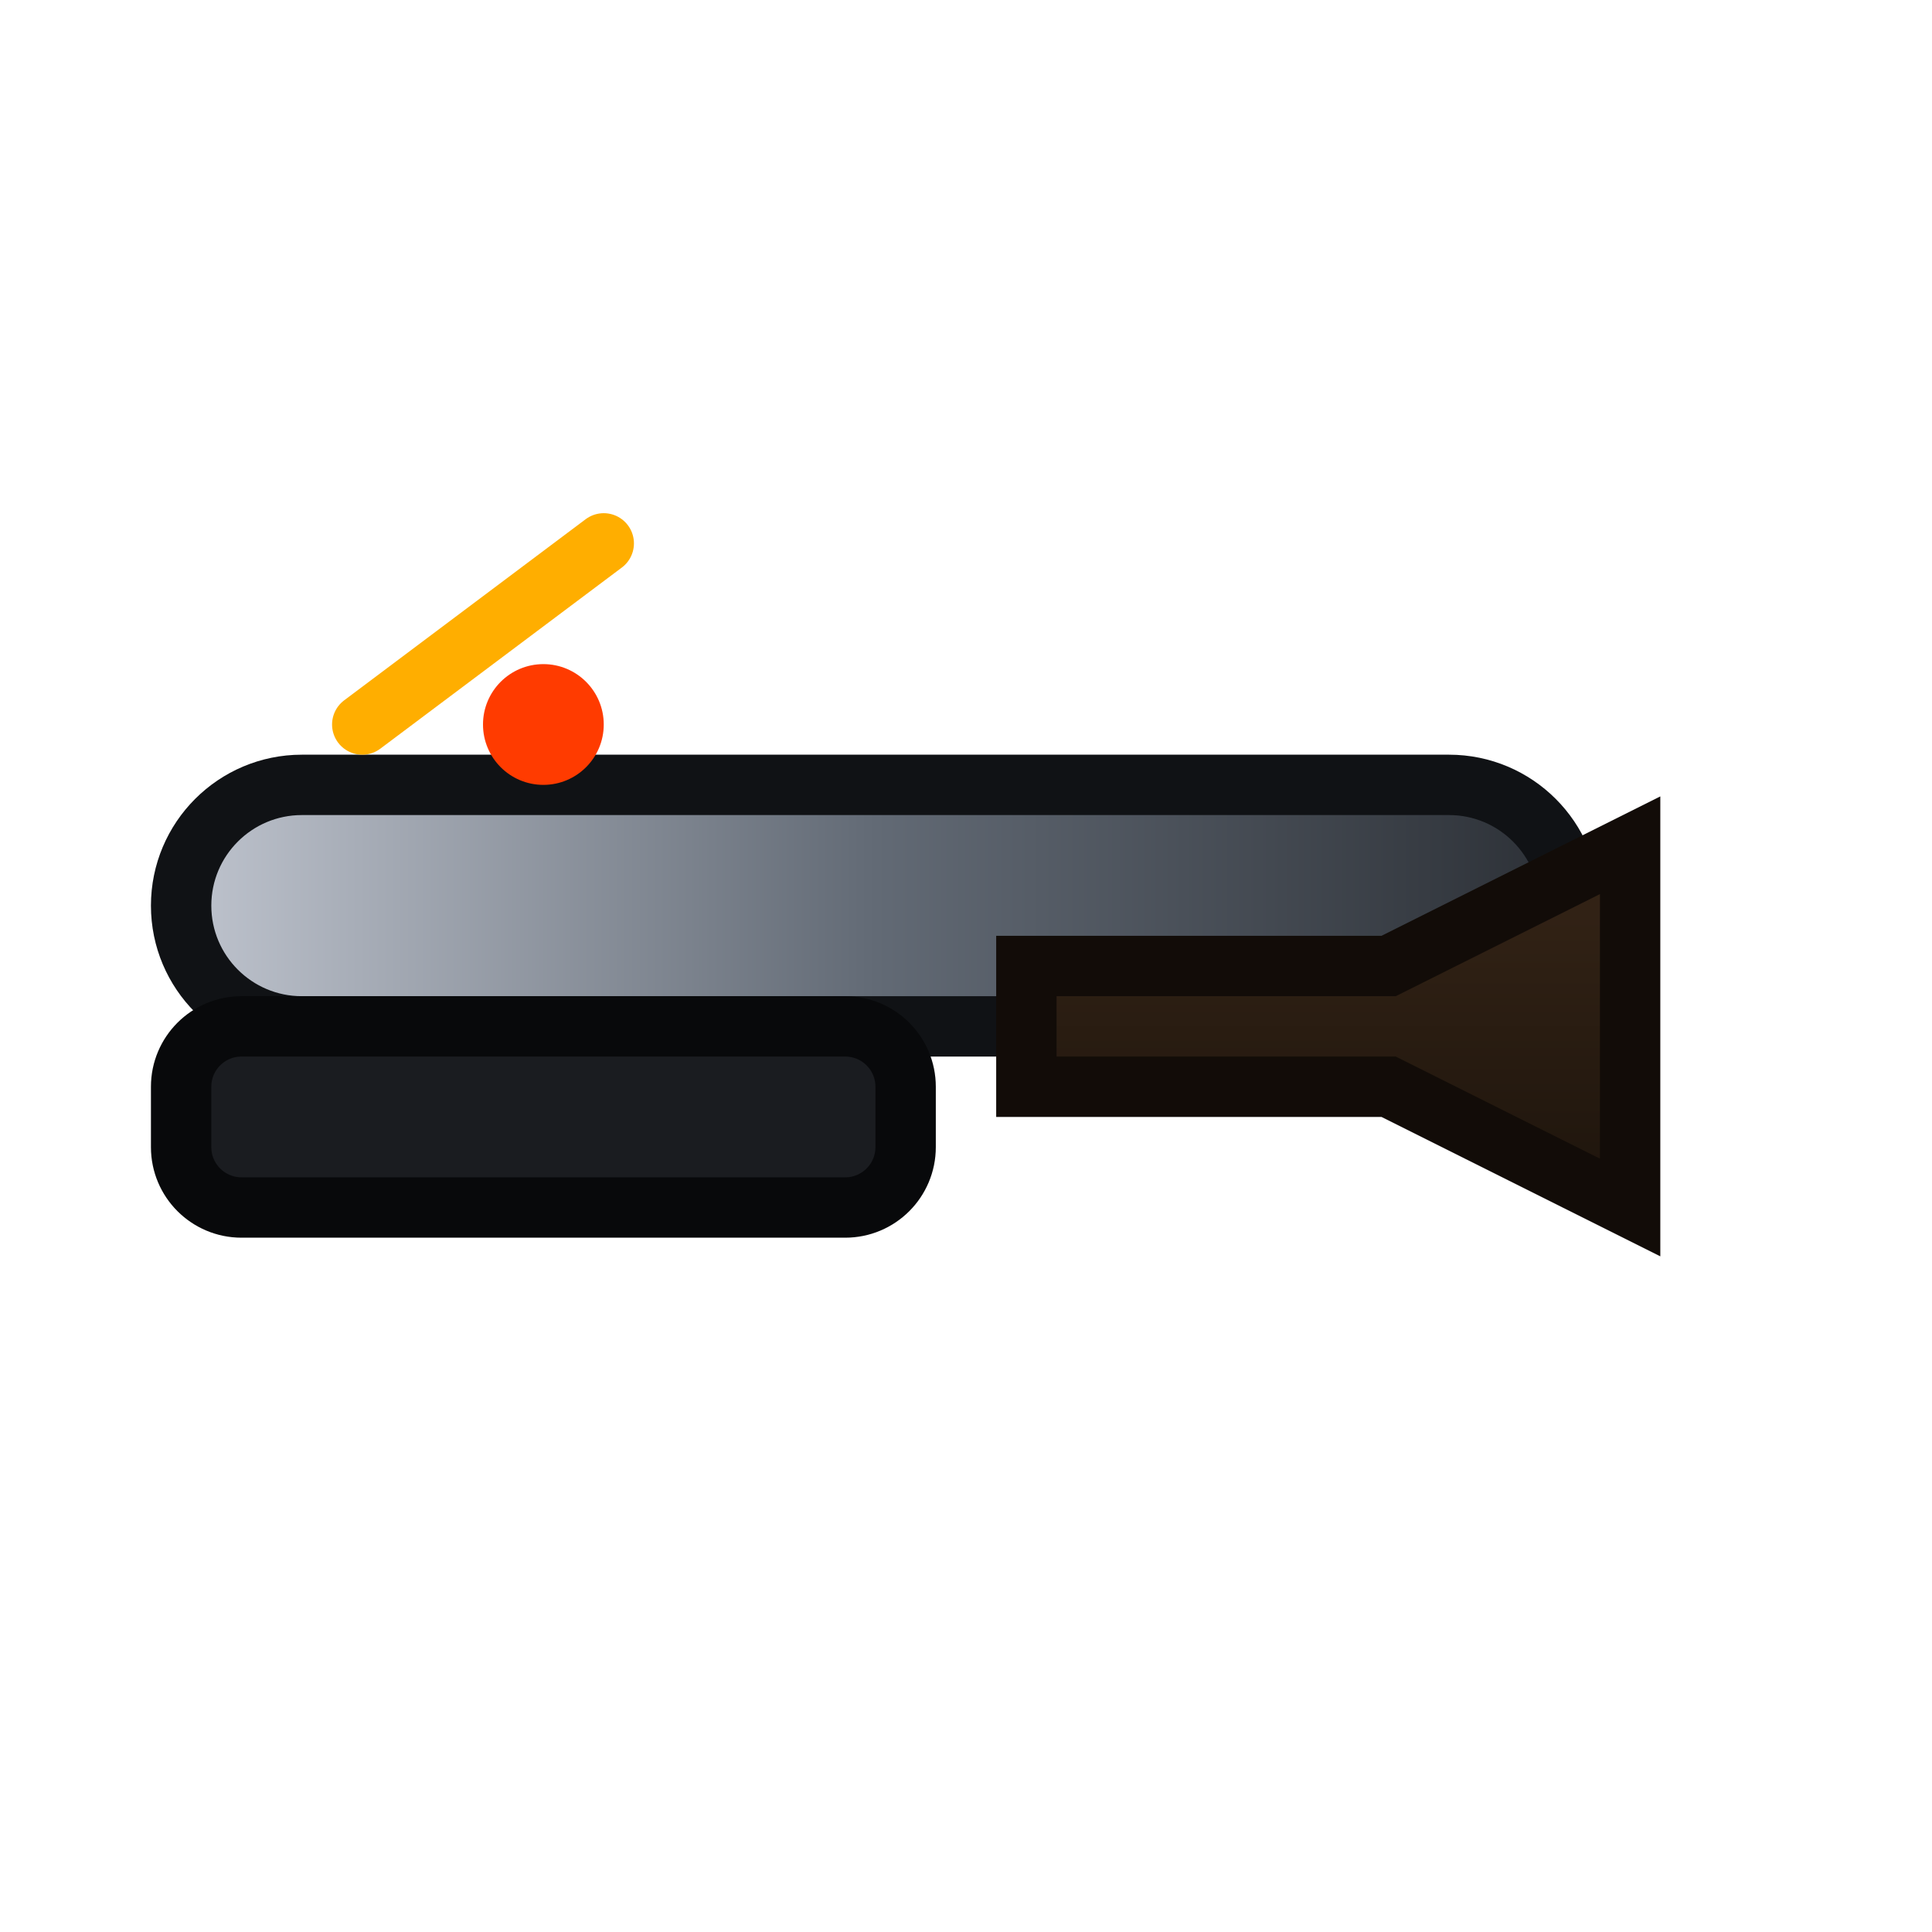
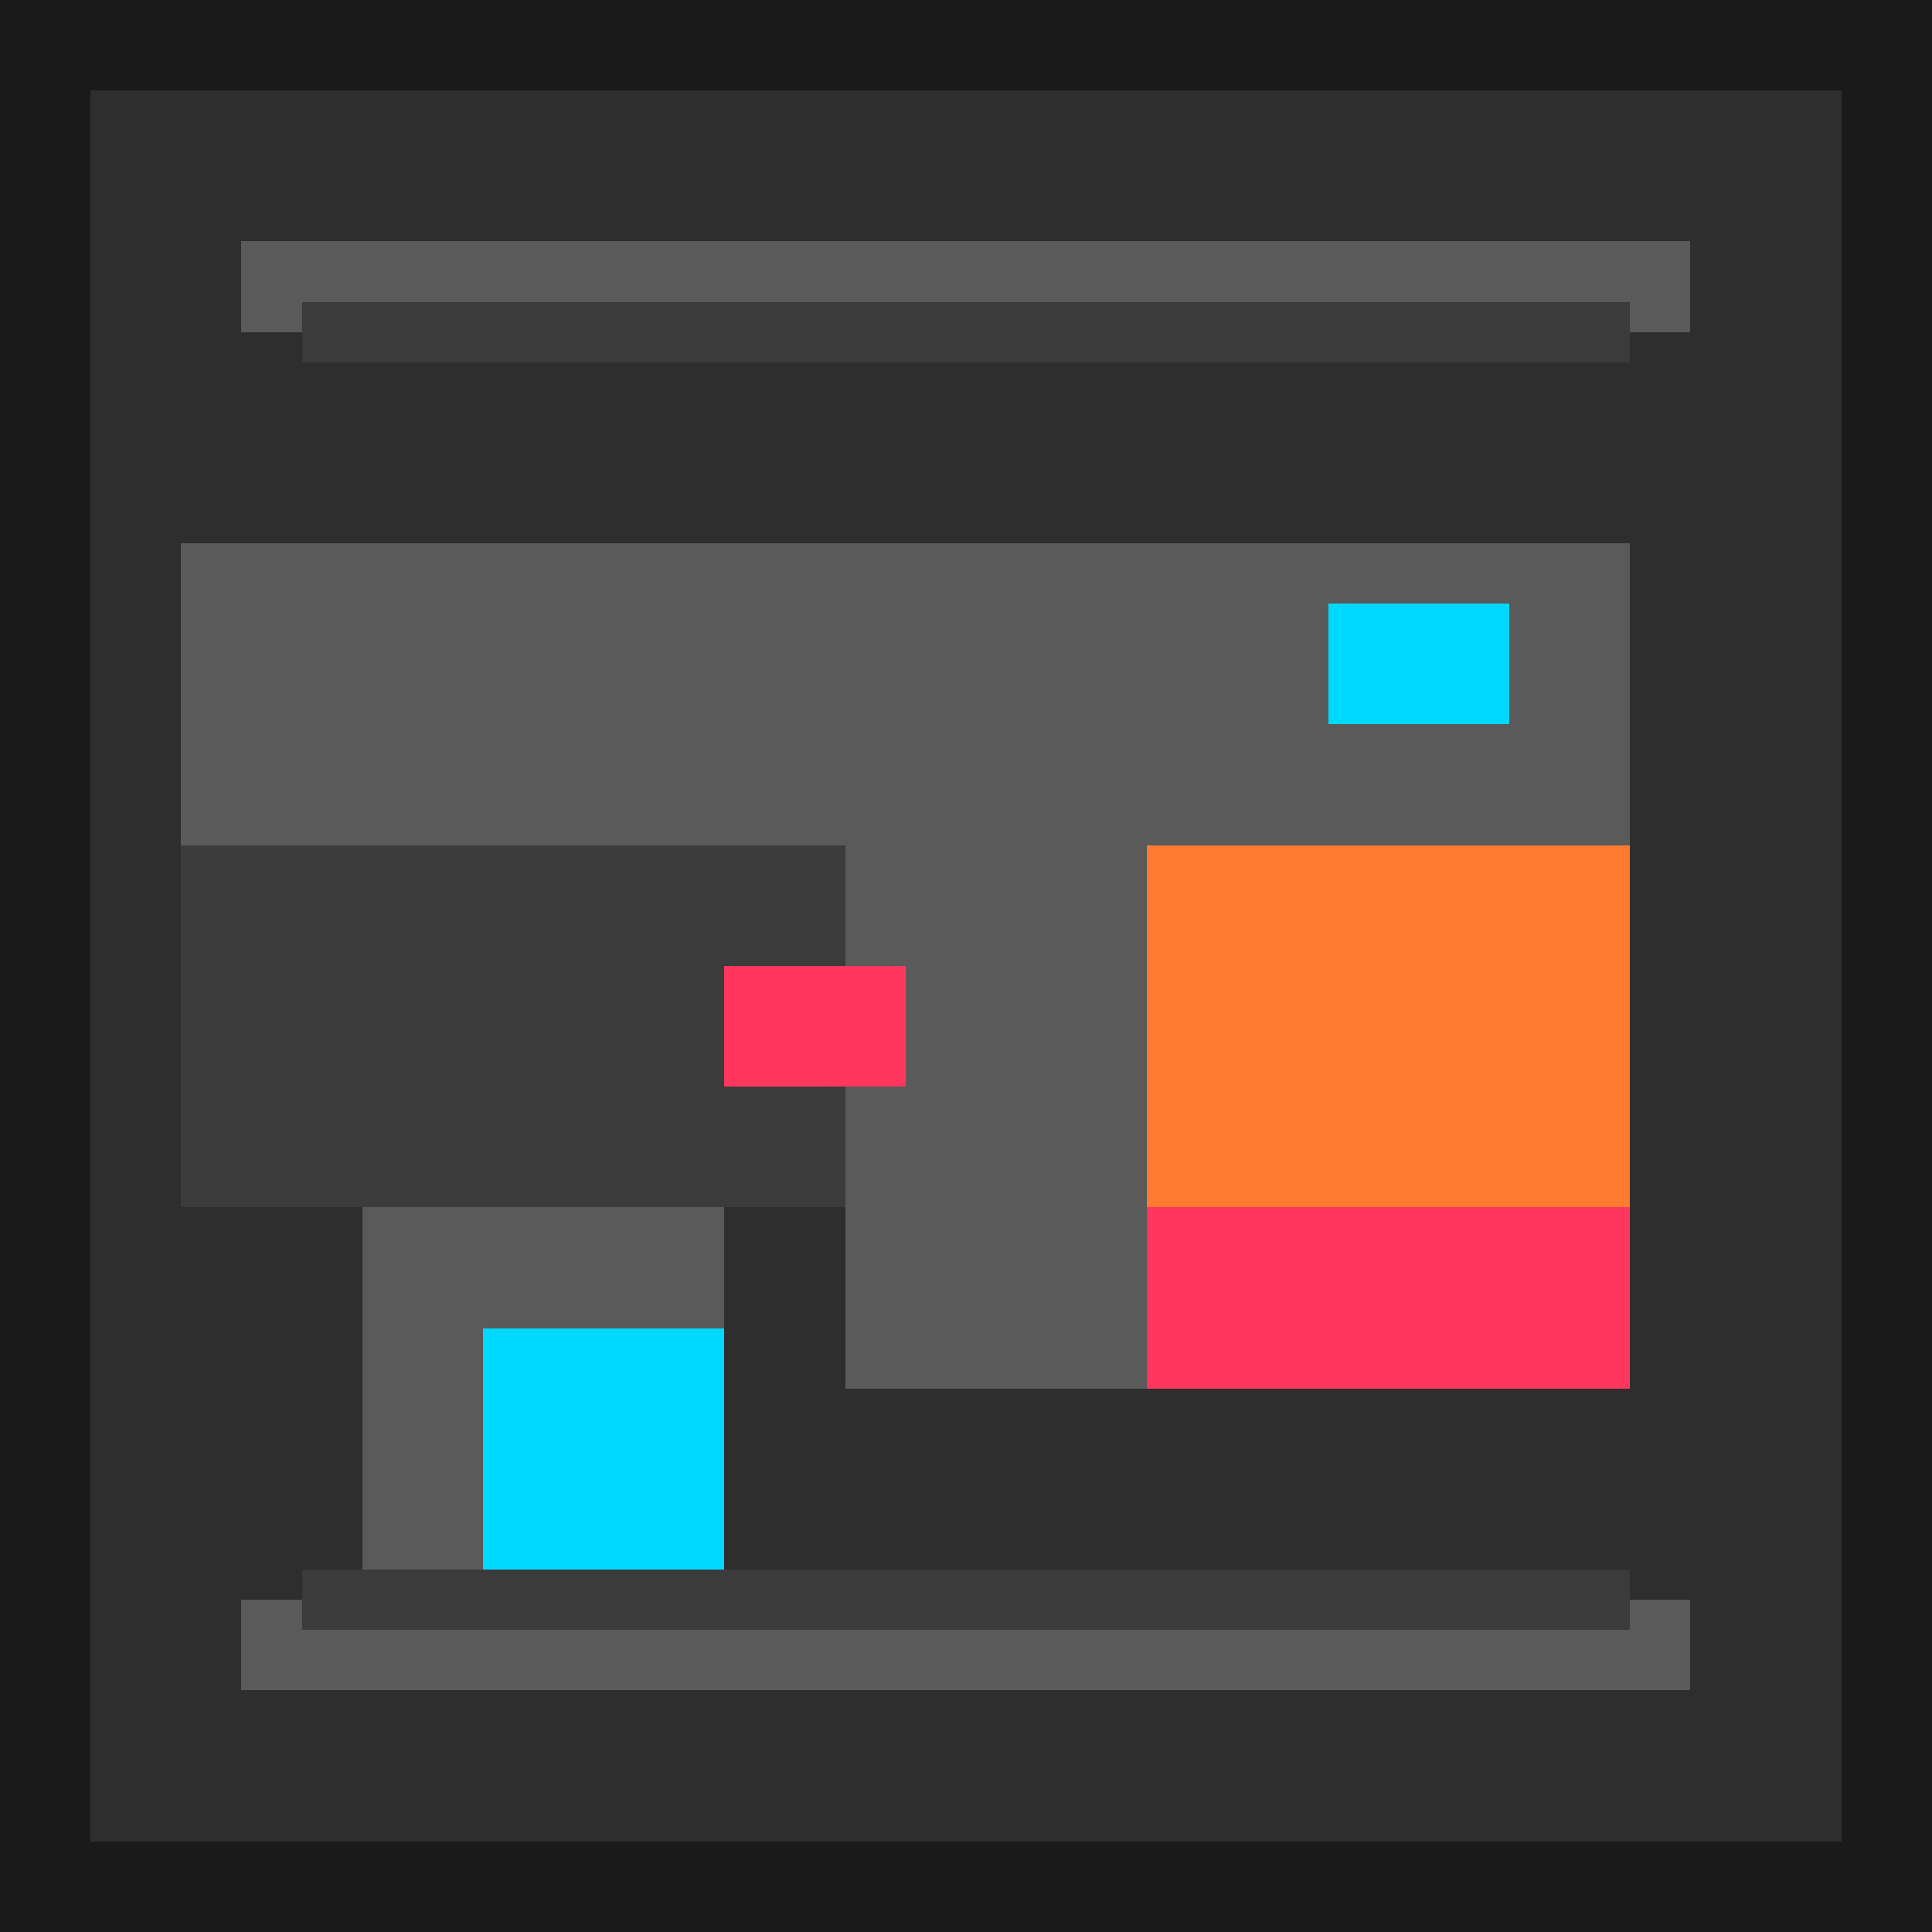
- <svg xmlns="http://www.w3.org/2000/svg" viewBox="0 0 64 64">
-   <defs>
-     <linearGradient id="shotgun-barrel" x1="0%" y1="0%" x2="100%" y2="0%">
-       <stop offset="0%" stop-color="#c0c5cf" />
-       <stop offset="50%" stop-color="#626a75" />
-       <stop offset="100%" stop-color="#2b2f35" />
-     </linearGradient>
-     <linearGradient id="shotgun-stock" x1="0%" y1="0%" x2="0%" y2="100%">
-       <stop offset="0%" stop-color="#362517" />
-       <stop offset="100%" stop-color="#1d140c" />
-     </linearGradient>
-   </defs>
-   <rect x="6" y="26" width="46" height="8" rx="4" fill="url(#shotgun-barrel)" stroke="#101215" stroke-width="2" />
-   <rect x="6" y="34" width="24" height="6" rx="2" fill="#1a1c20" stroke="#08090b" stroke-width="2" />
-   <path d="M34 32h12l8-4v12l-8-4H34z" fill="url(#shotgun-stock)" stroke="#120c08" stroke-width="2" />
-   <path d="M12 24l8-6" stroke="#ffae00" stroke-width="2" stroke-linecap="round" />
-   <circle cx="18" cy="24" r="2" fill="#ff3b00" />
+ <svg xmlns="http://www.w3.org/2000/svg" viewBox="0 0 64 64" width="64" height="64" shape-rendering="crispEdges">
+   <rect width="64" height="64" fill="#1A1A1A" />
+   <rect x="3" y="3" width="58" height="58" fill="#2E2E2E" />
+   <rect x="6" y="18" width="48" height="10" fill="#5A5A5A" />
+   <rect x="6" y="28" width="22" height="12" fill="#3B3B3B" />
+   <rect x="28" y="28" width="10" height="18" fill="#5A5A5A" />
+   <rect x="38" y="28" width="16" height="12" fill="#ff7b2f" />
+   <rect x="38" y="40" width="16" height="6" fill="#ff375e" />
+   <rect x="12" y="40" width="12" height="12" fill="#5A5A5A" />
+   <rect x="16" y="44" width="8" height="8" fill="#00d9ff" />
+   <rect x="8" y="8" width="48" height="3" fill="#5A5A5A" />
+   <rect x="8" y="53" width="48" height="3" fill="#5A5A5A" />
+   <rect x="10" y="10" width="44" height="2" fill="#3B3B3B" />
+   <rect x="10" y="52" width="44" height="2" fill="#3B3B3B" />
+   <rect x="44" y="20" width="6" height="4" fill="#00d9ff" />
+   <rect x="24" y="32" width="6" height="4" fill="#ff375e" />
</svg>
